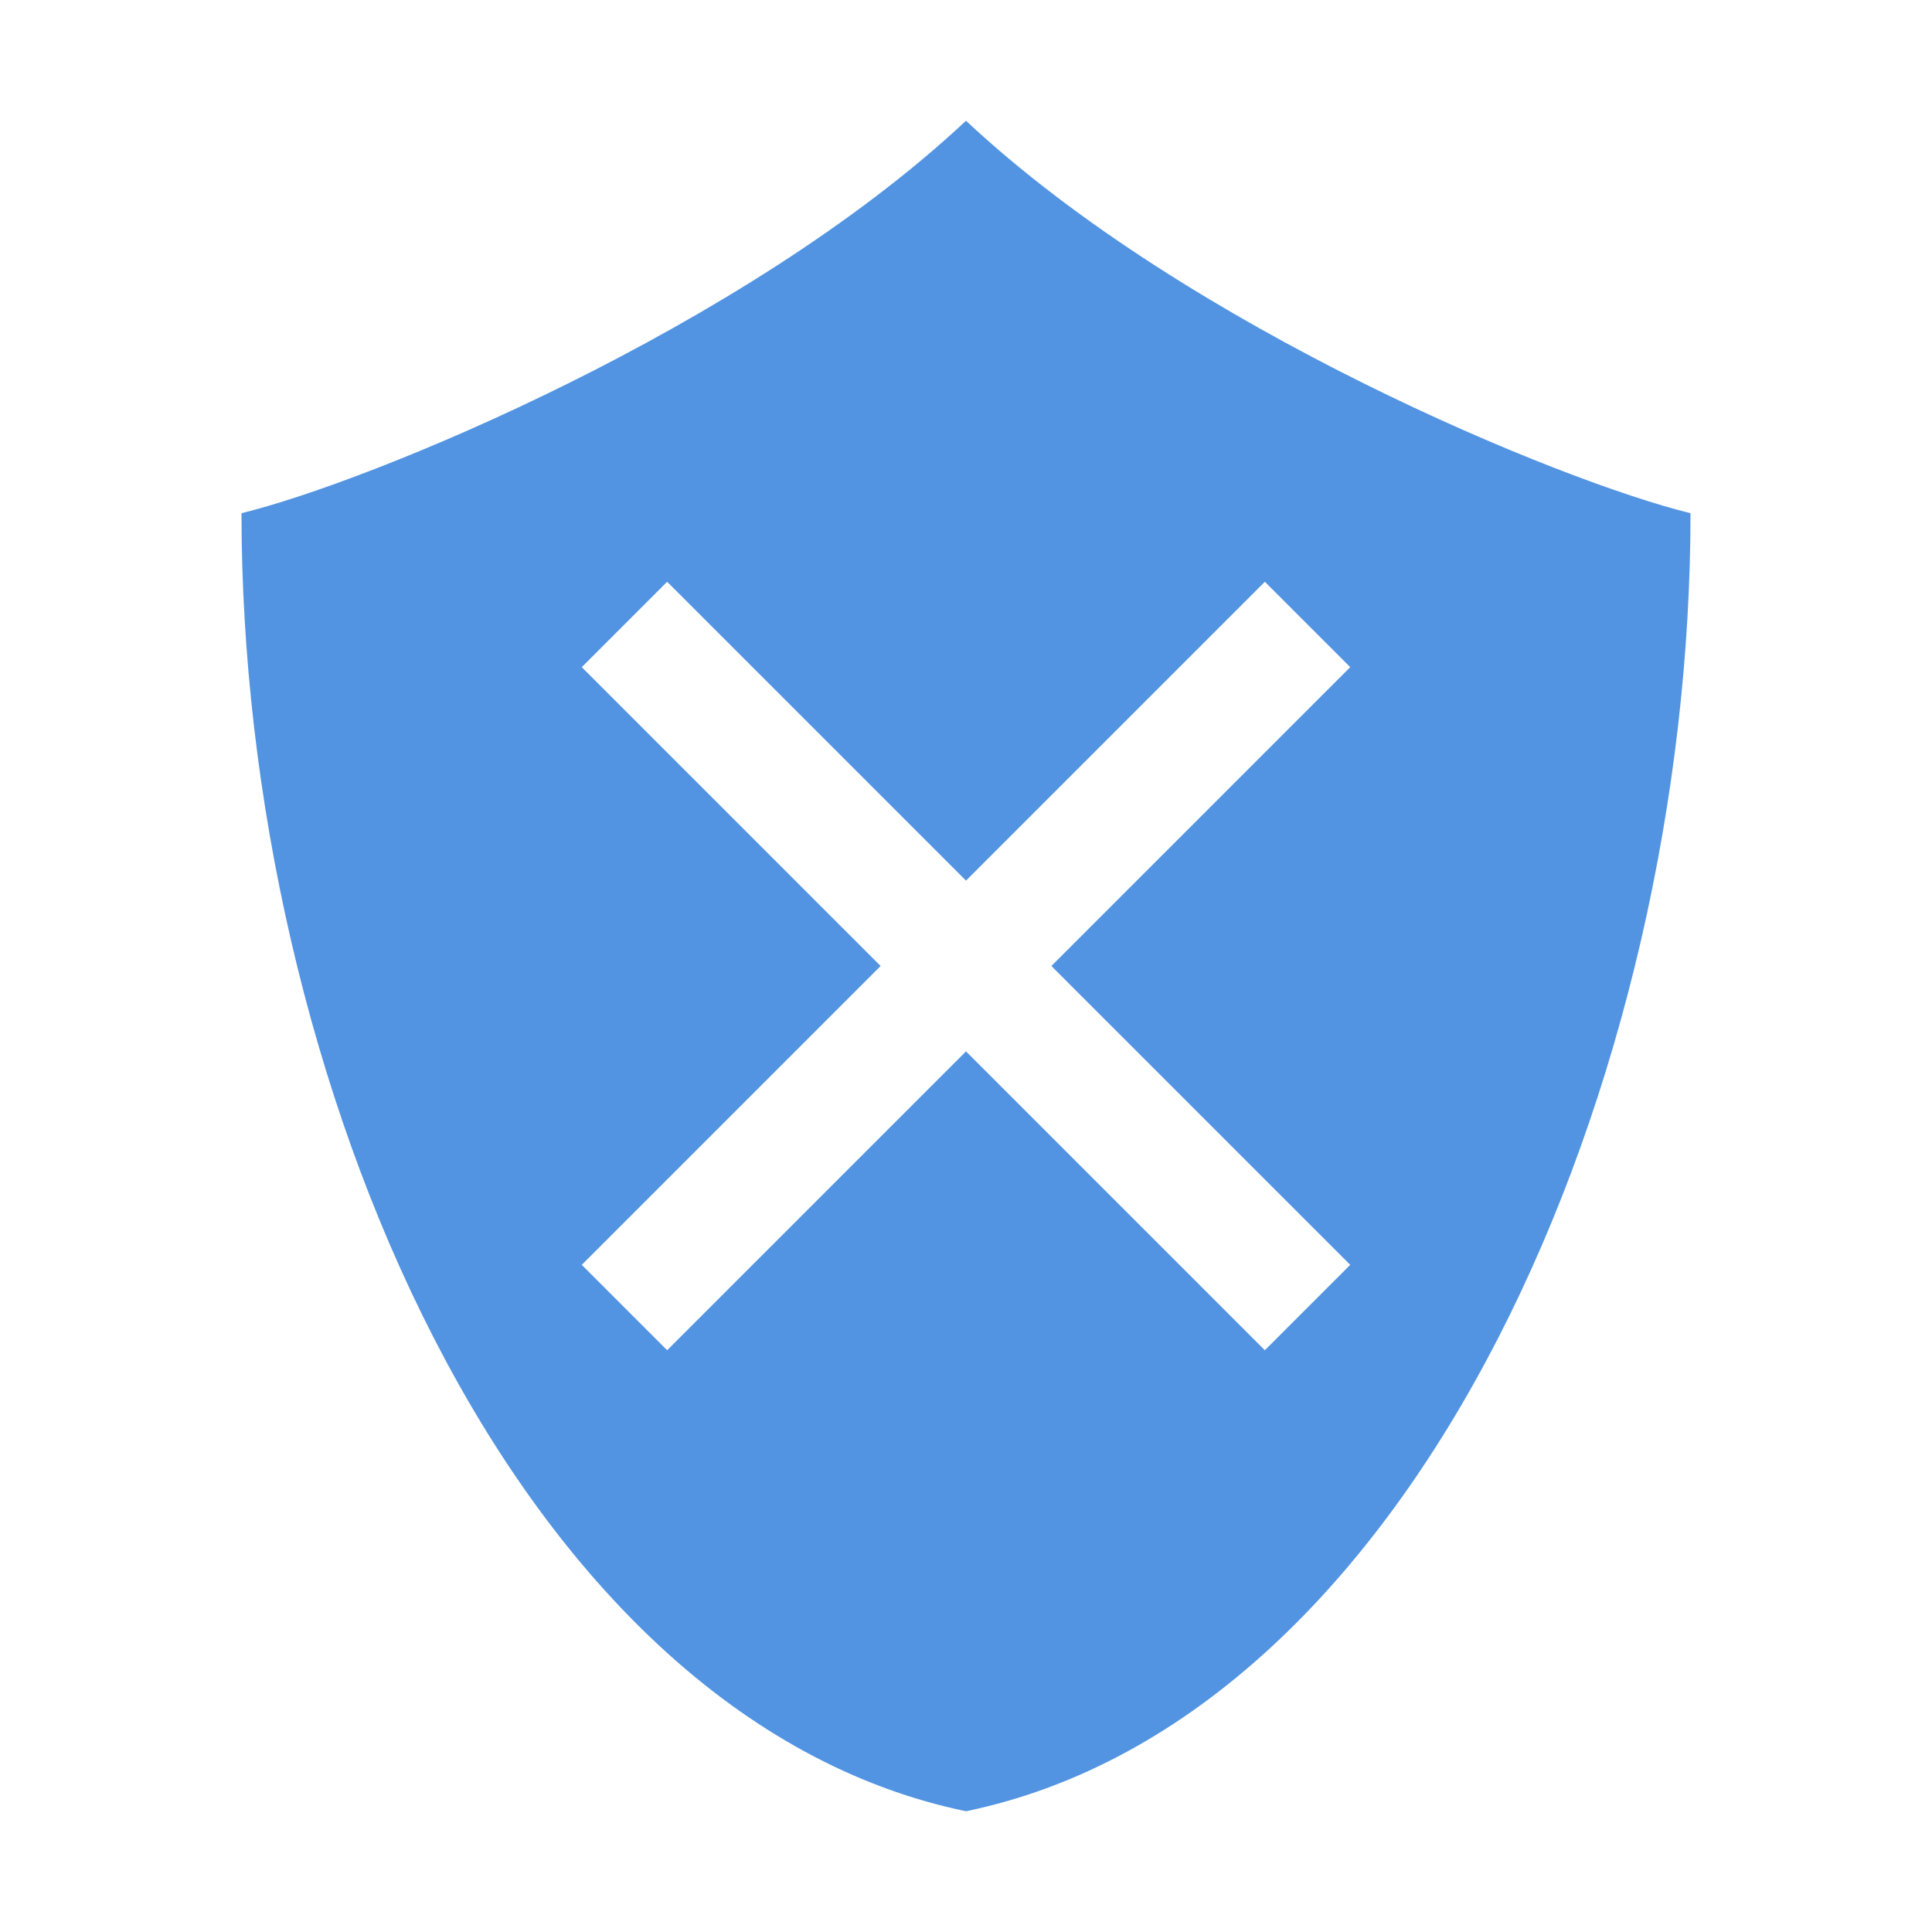
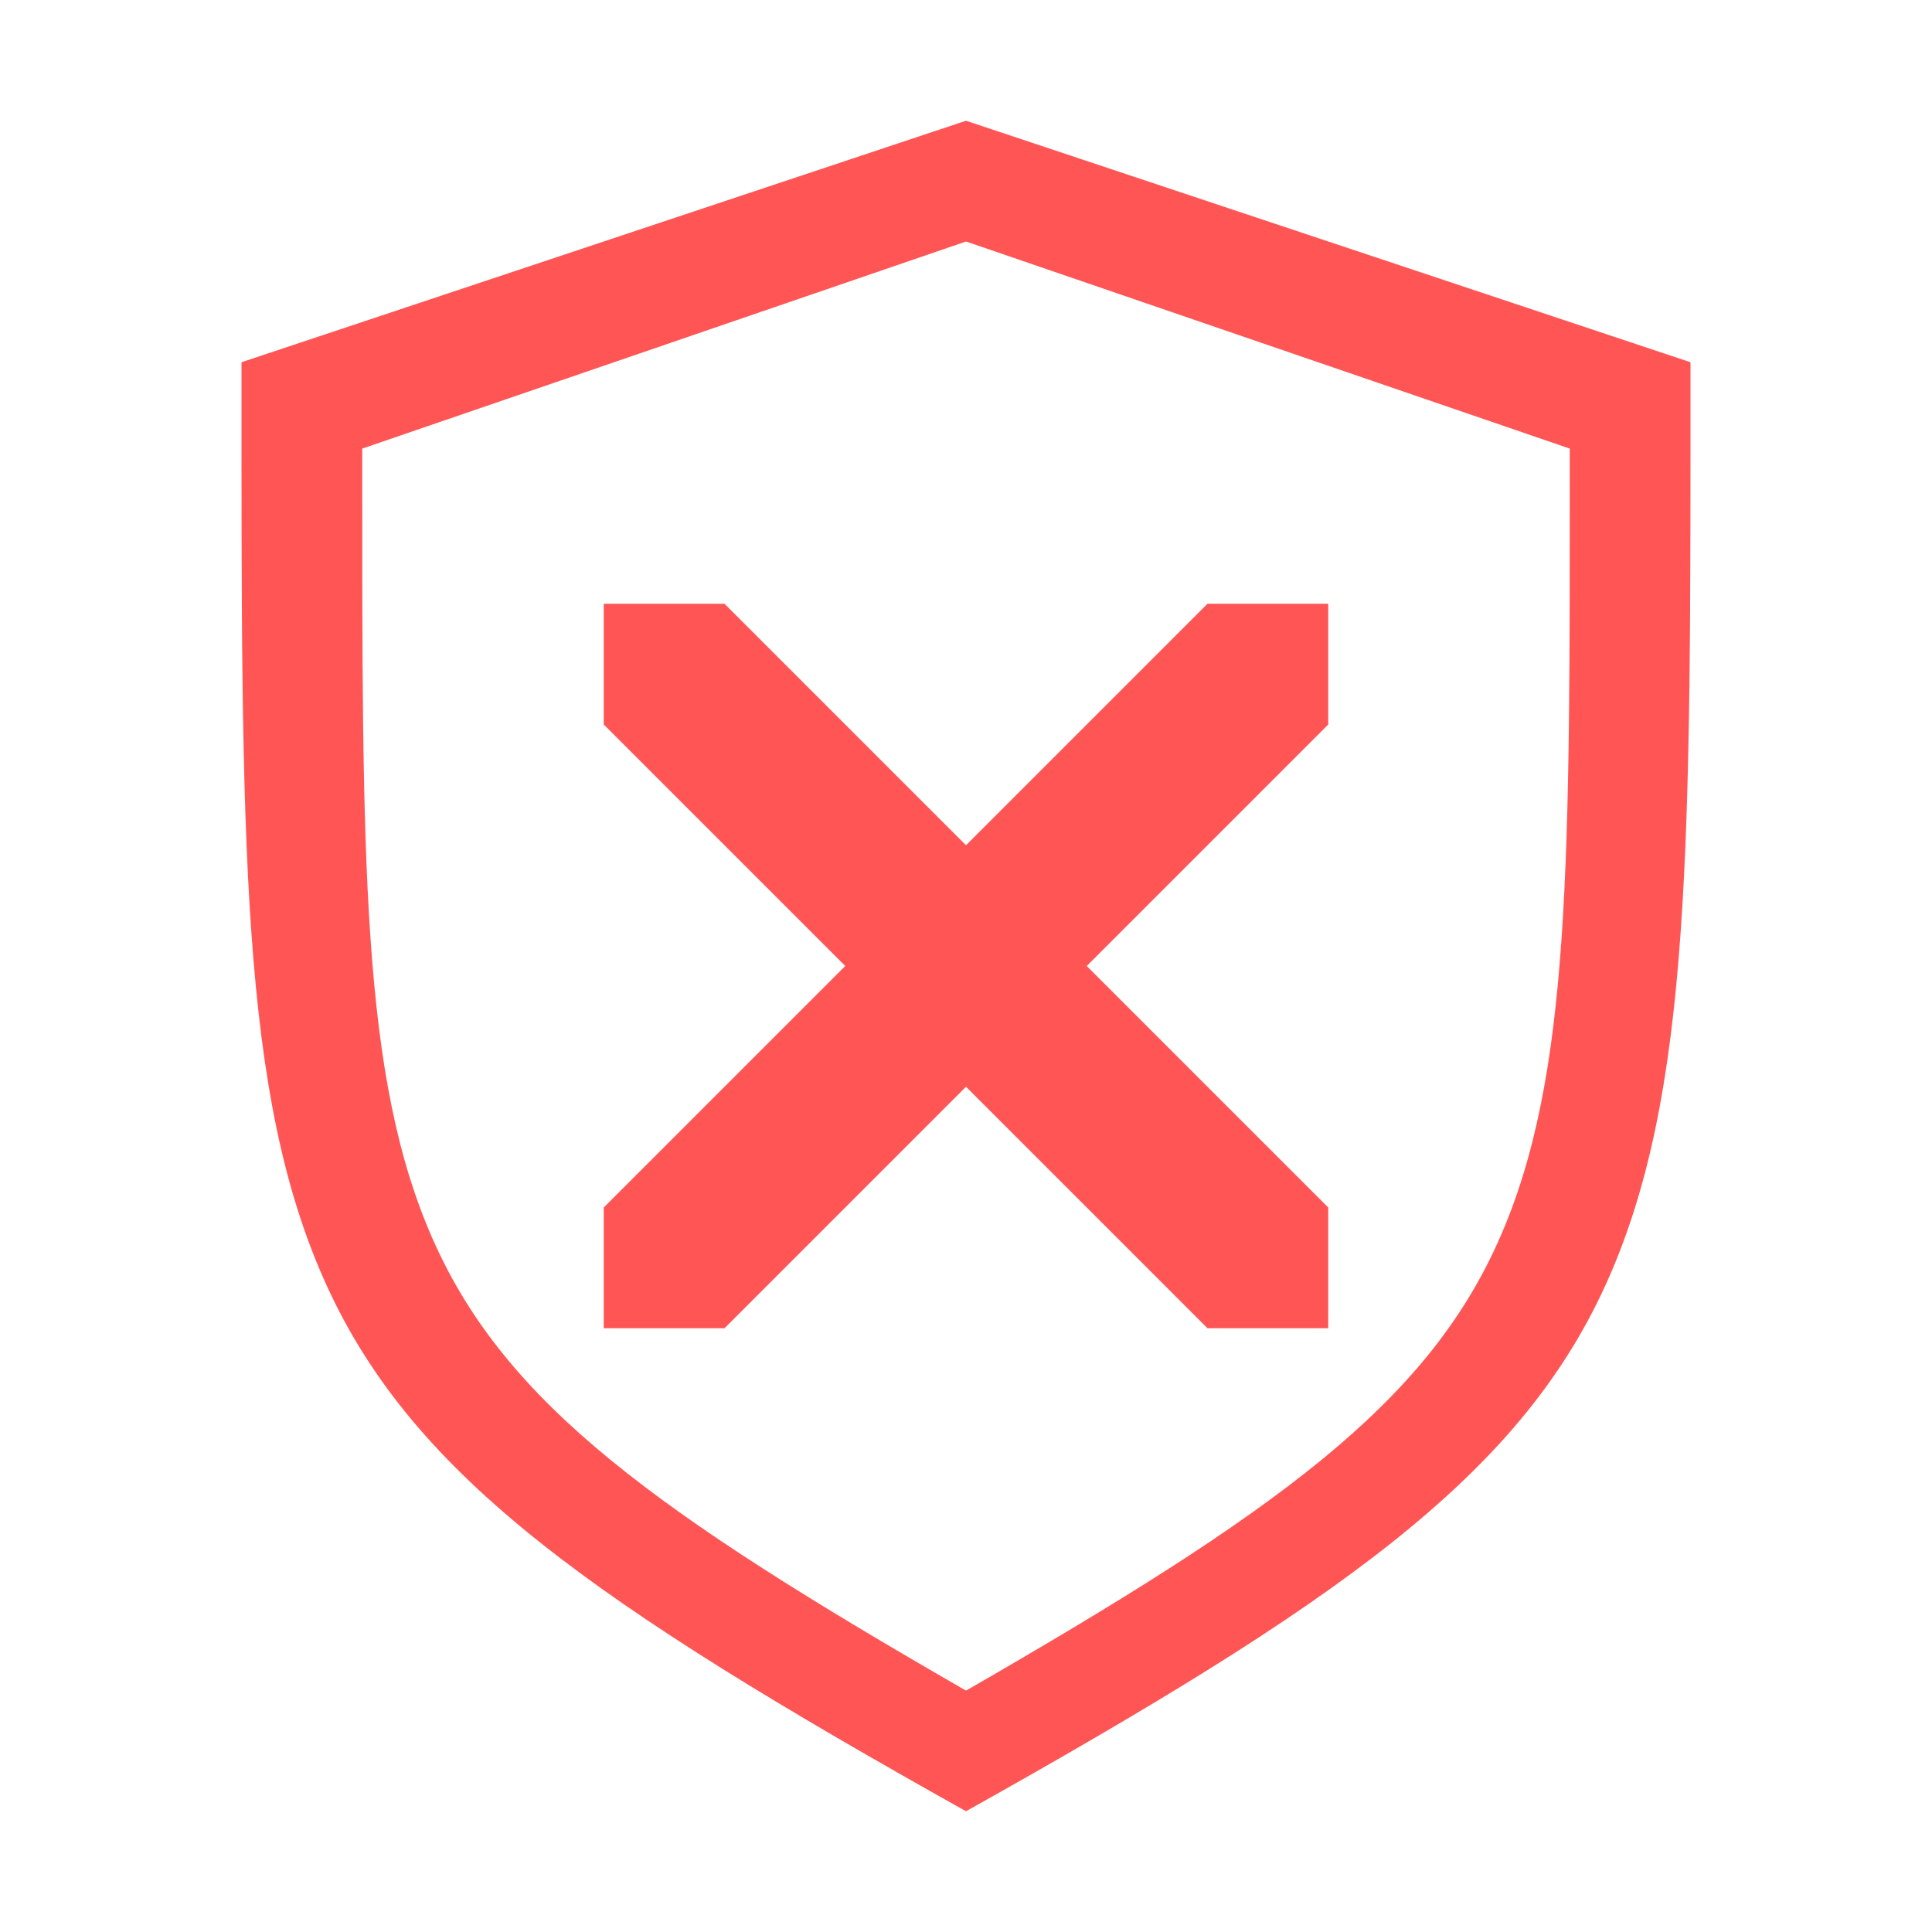
- <svg xmlns="http://www.w3.org/2000/svg" width="16" height="16">
+ <svg xmlns="http://www.w3.org/2000/svg" width="16" height="16" version="1.1">
  <defs>
    <style id="current-color-scheme" type="text/css" />
  </defs>
-   <path d="M8 1C6.159 2.724 3.058 3.992 2 4.25 2 8.916 4.25 14.222 8 15c3.75-.778 6-6.084 6-10.75C12.941 3.992 9.841 2.724 8 1zM5.525 4.818L8 7.293l2.475-2.475.707.707L8.707 8l2.475 2.475-.707.707L8 8.707l-2.475 2.475-.707-.707L7.293 8 4.818 5.525z" fill="currentColor" fill-rule="evenodd" color="#5294e2" />
+   <path d="m8 1-6 2c0 3.99-0.017 6.071 0.709 7.654 0.727 1.583 2.218 2.626 5.291 4.346 3.073-1.72 4.564-2.762 5.291-4.346 0.726-1.583 0.709-3.665 0.709-7.654l-6-2zm0 1 5 1.715c4.17e-4 3.419 0.016 5.204-0.59 6.561-0.606 1.358-1.849 2.251-4.41 3.725-2.561-1.474-3.804-2.367-4.41-3.725-0.605-1.357-0.59-3.141-0.59-6.561l5-1.715z" color="#000000" fill="#f55" solid-color="#000000" stroke-width=".491" style="isolation:auto;mix-blend-mode:normal" />
+   <path class="warning" d="m5 5h1l2 2 2-2h1v1l-2 2 2 2v1h-1l-2-2-2 2h-1v-1l2-2-2-2z" fill="#f55" />
</svg>
